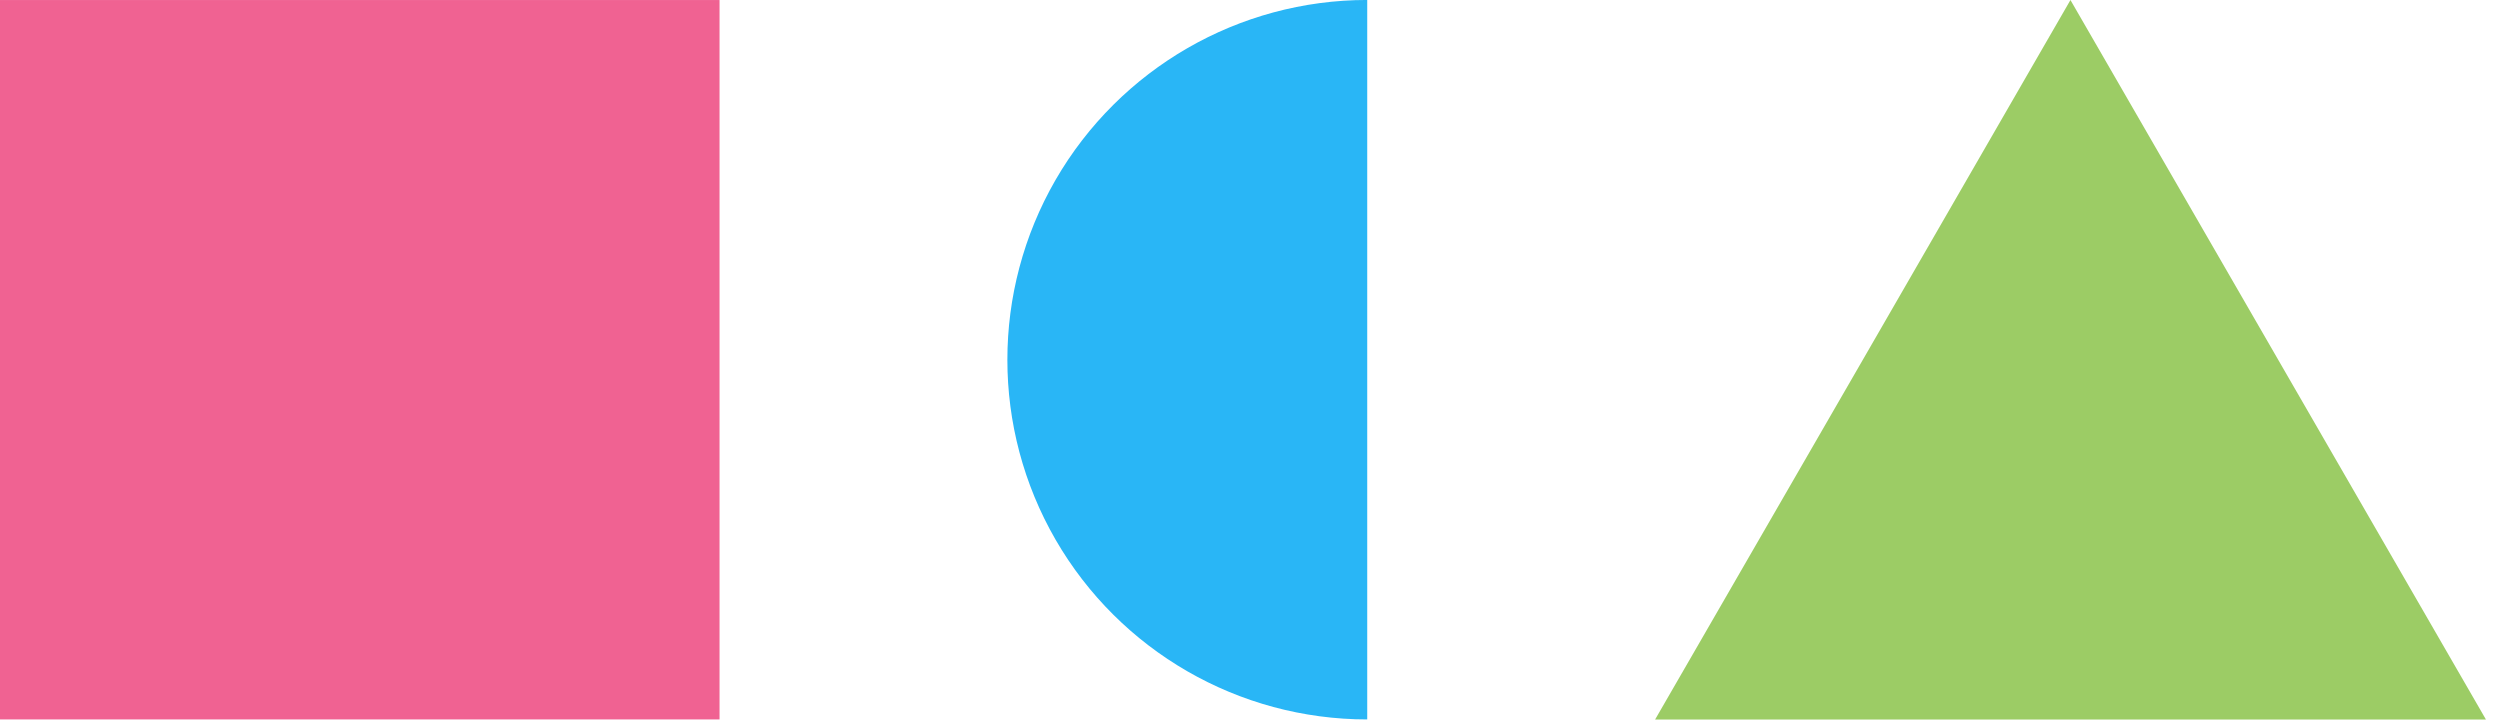
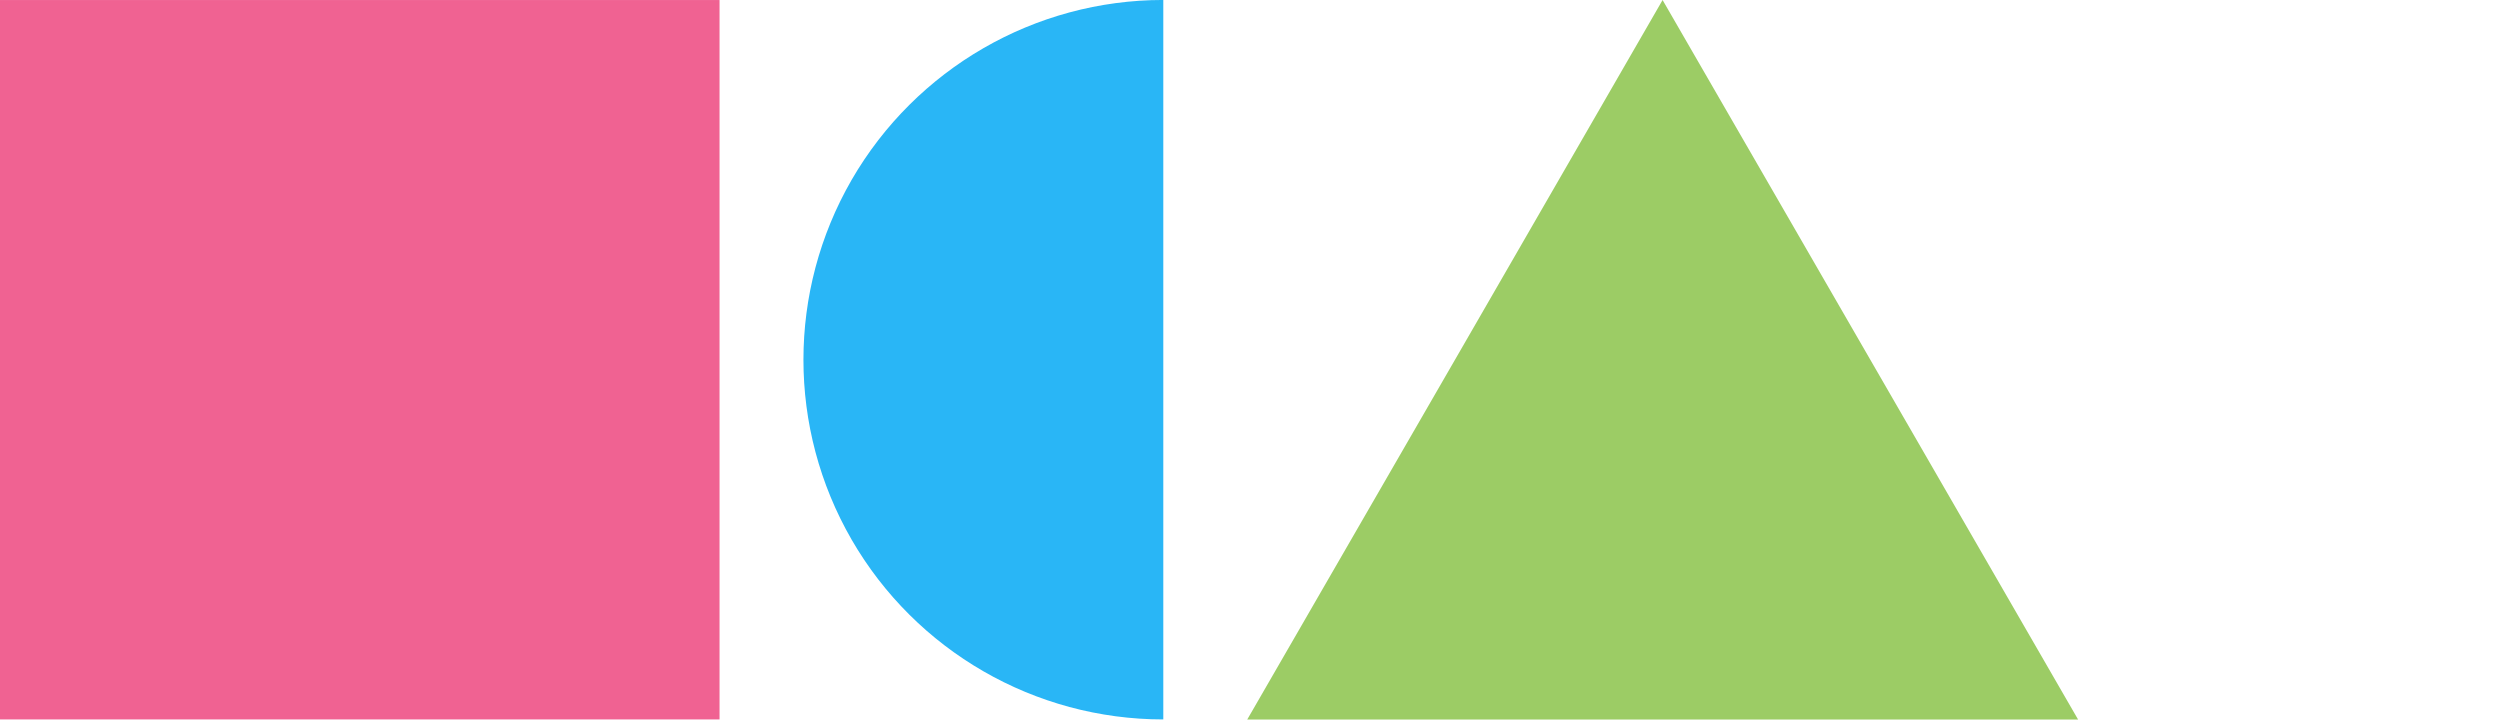
<svg xmlns="http://www.w3.org/2000/svg" id="svg5040" version="1.1" viewBox="0 0 36.777 10.583" height="40" width="139">
  <defs id="defs5034" />
  <g transform="translate(0,-286.4167)" id="layer1">
    <path id="path60" style="fill:#f06292;fill-opacity:1;fill-rule:nonzero;stroke:none;stroke-width:0.034" d="M 0,297 H 10.585 V 286.417 H 0 Z" />
-     <path id="path62" style="fill:#29b6f6;fill-opacity:1;fill-rule:nonzero;stroke:none;stroke-width:0.034" d="m 20.113,297 c -1.891,0 -3.639,-1.008 -4.585,-2.645 -0.945,-1.637 -0.945,-3.654 0,-5.292 0.947,-1.637 2.694,-2.647 4.585,-2.647 v 5.292 z" />
-     <path id="path64" style="fill:#9ccc65;fill-opacity:1;fill-rule:nonzero;stroke:none;stroke-width:0.034" d="m 30.458,286.417 3.056,5.292 3.056,5.292 h -6.111 -6.111 l 3.056,-5.292 z" />
+     <path id="path62" style="fill:#29b6f6;fill-opacity:1;fill-rule:nonzero;stroke:none;stroke-width:0.034" d="m 17.113,297 c -1.891,0 -3.639,-1.008 -4.585,-2.645 -0.945,-1.637 -0.945,-3.654 0,-5.292 0.947,-1.637 2.694,-2.647 4.585,-2.647 v 5.292 z" />
+     <path id="path64" style="fill:#9ccc65;fill-opacity:1;fill-rule:nonzero;stroke:none;stroke-width:0.034" d="m 24.458,286.417 3.056,5.292 3.056,5.292 h -6.111 -6.111 l 3.056,-5.292 z" />
  </g>
</svg>
